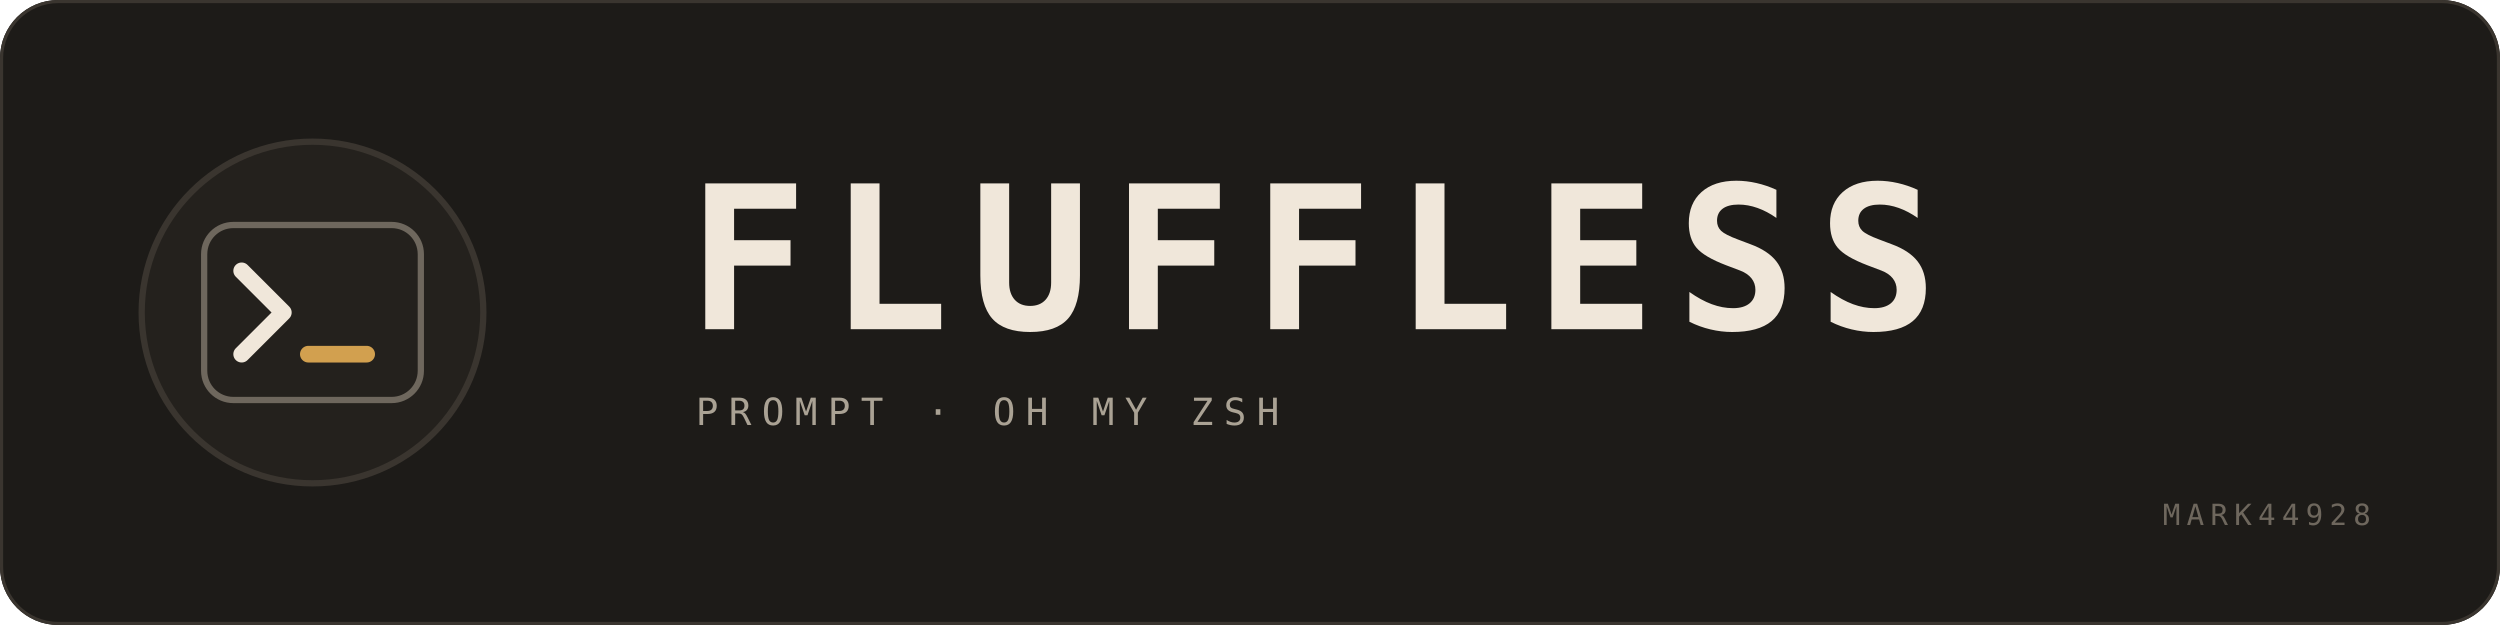
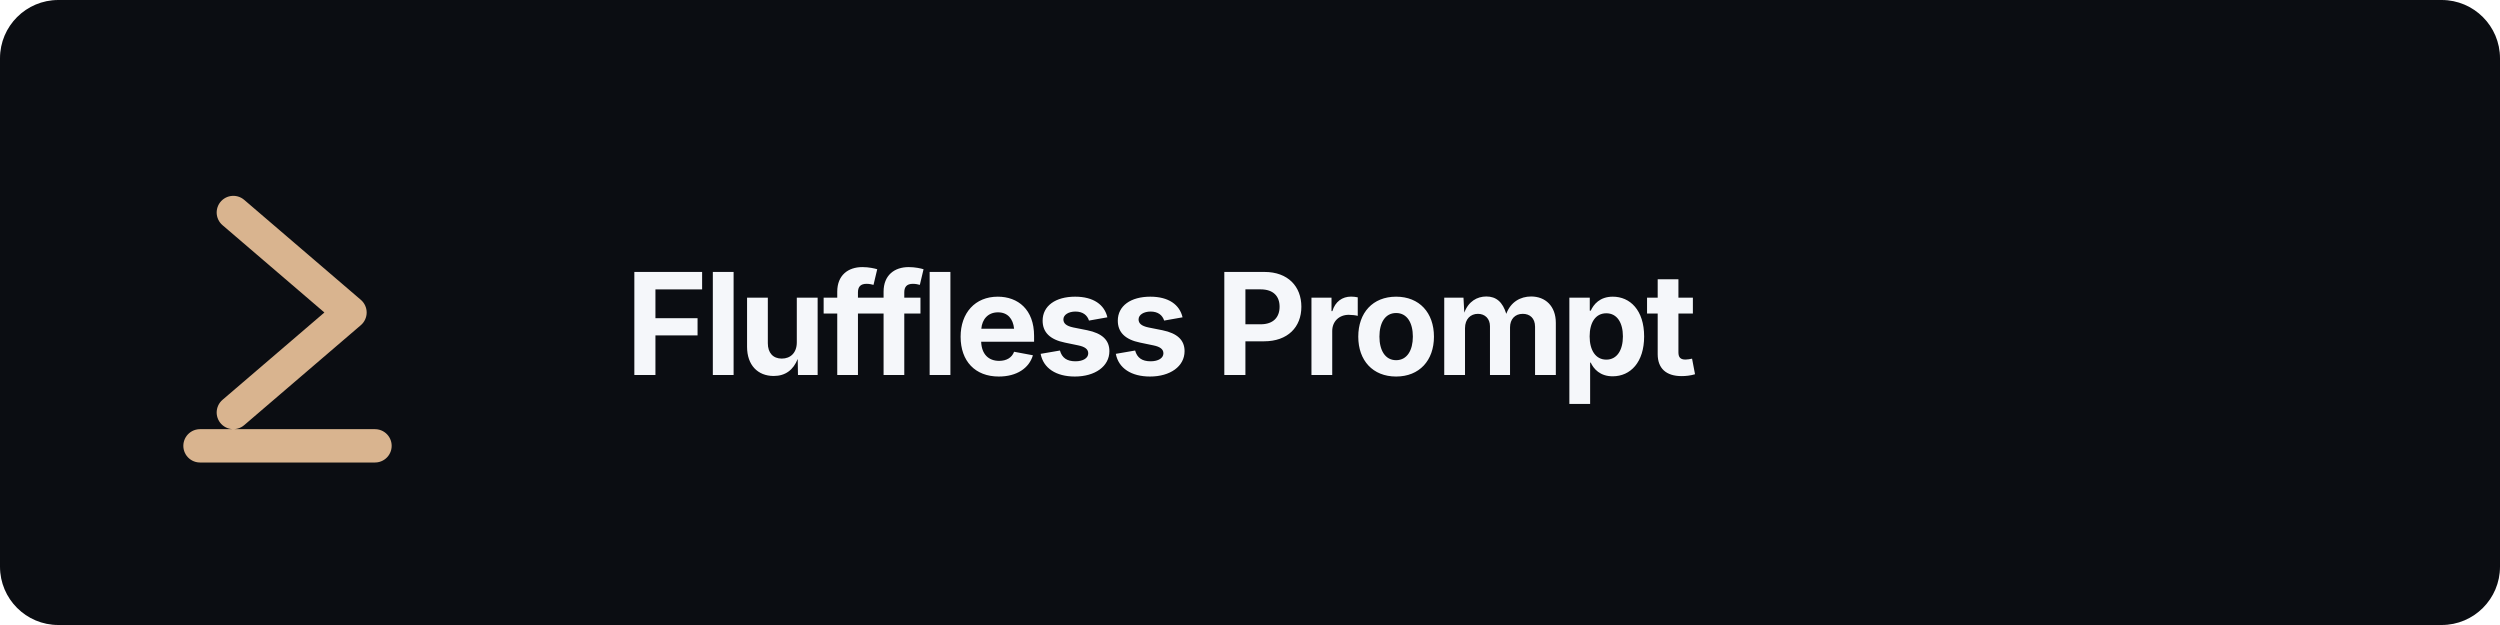
<svg xmlns="http://www.w3.org/2000/svg" viewBox="0 0 1200 300" role="img" aria-labelledby="t d">
-   <rect width="1200" height="300" rx="28" fill="#1d1b18" />
-   <rect x=".75" y=".75" width="1198.5" height="298.5" rx="27.25" fill="none" stroke="#3a352f" stroke-width="1.5" />
-   <circle cx="150" cy="150" r="82" fill="#24211d" stroke="#3a352f" stroke-width="3" />
-   <rect x="98" y="108" width="104" height="84" rx="14" fill="none" stroke="#6e675d" stroke-width="3" />
-   <path d="M116 130l20 20-20 20" fill="none" stroke="#f0e7da" stroke-width="8" stroke-linecap="round" stroke-linejoin="round" />
-   <path d="M148 170h28" fill="none" stroke="#d2a04f" stroke-width="8" stroke-linecap="round" />
-   <text x="330" y="158" font-family="ui-monospace,SFMono-Regular,Menlo,Consolas,monospace" font-size="96" font-weight="700" letter-spacing="10" fill="#f0e7da">FLUFFLESS</text>
-   <text x="334" y="204" font-family="ui-monospace,SFMono-Regular,Menlo,Consolas,monospace" font-size="18" letter-spacing="5" fill="#aaa294">PROMPT · OH MY ZSH</text>
-   <text x="1138" y="252" text-anchor="end" font-family="ui-monospace,monospace" font-size="14" letter-spacing="3" fill="#6e675d">MARK44928</text>
+   <rect width="1200" height="300" rx="28" fill="#0B0D12" />
+   <g fill="none" stroke="#D9B48F" stroke-width="16" stroke-linecap="round" stroke-linejoin="round">
+     <path d="M112 102 L168 150 L112 198 M96 214 H180" />
+   </g>
+   <text x="300" y="180" font-family="ui-sans-serif,system-ui,-apple-system,Segoe UI,sans-serif" font-size="68" font-weight="650" letter-spacing="-2" fill="#F5F7FA">Fluffless Prompt</text>
</svg>
